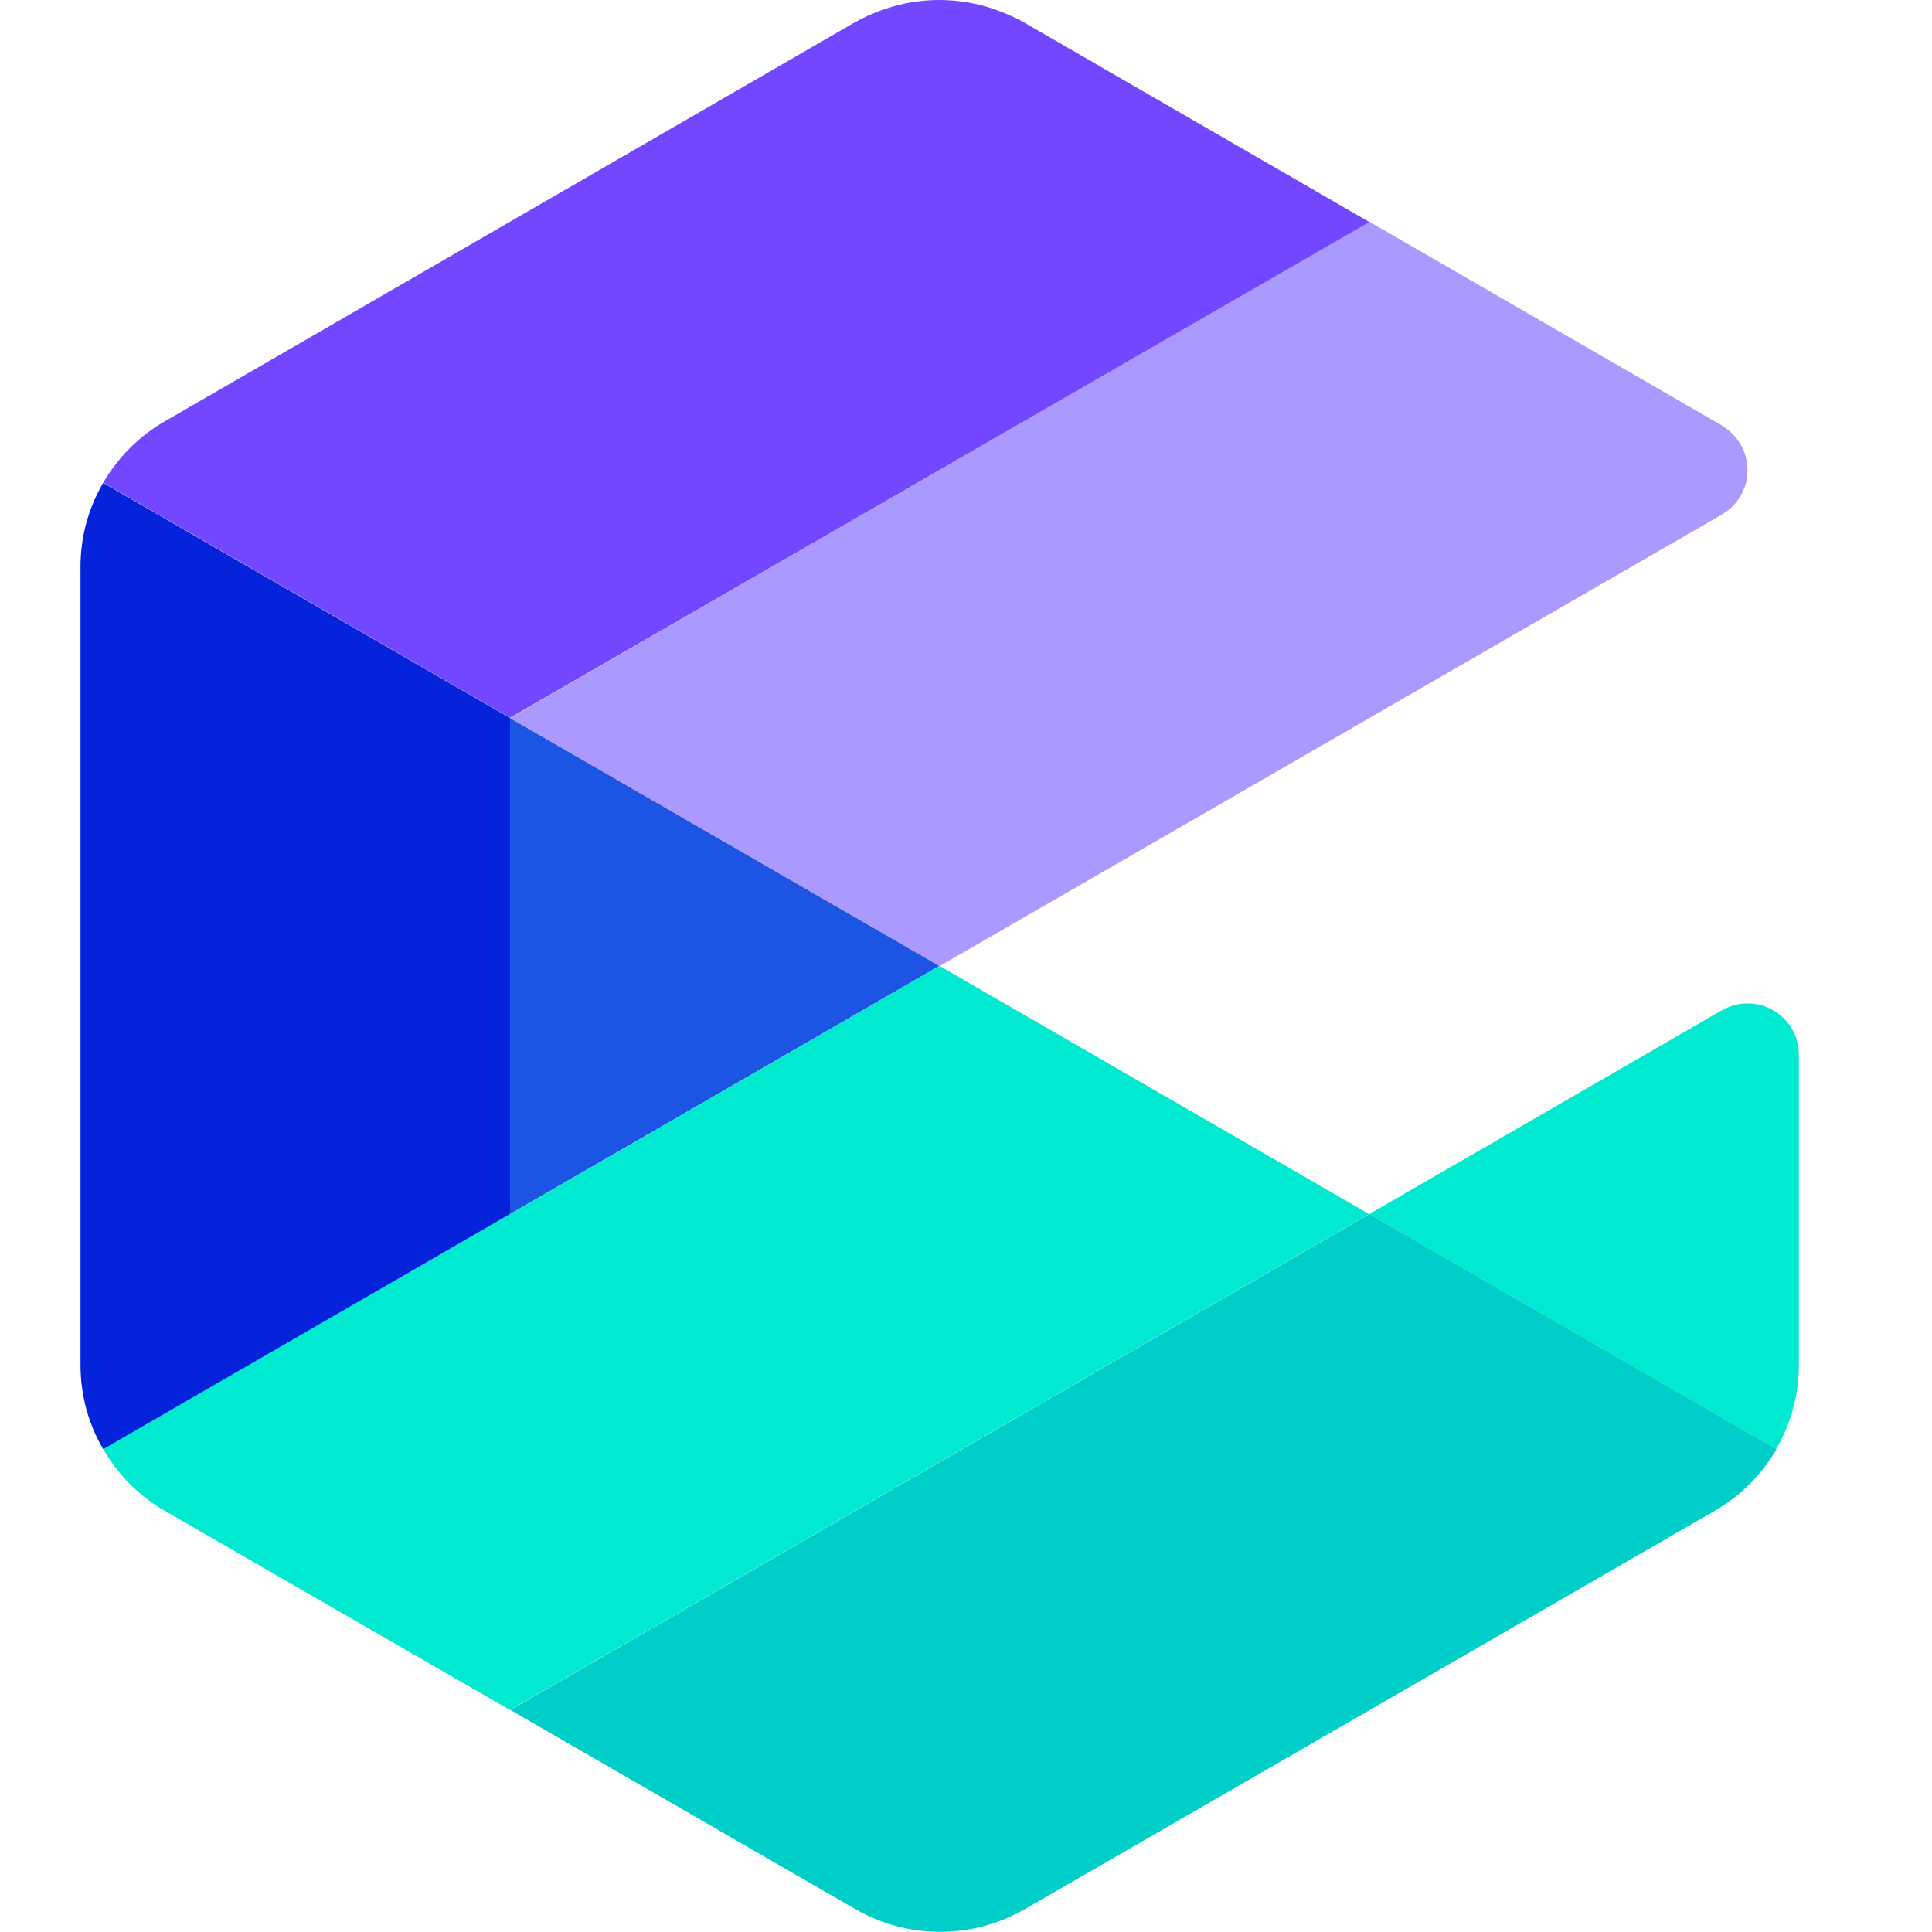
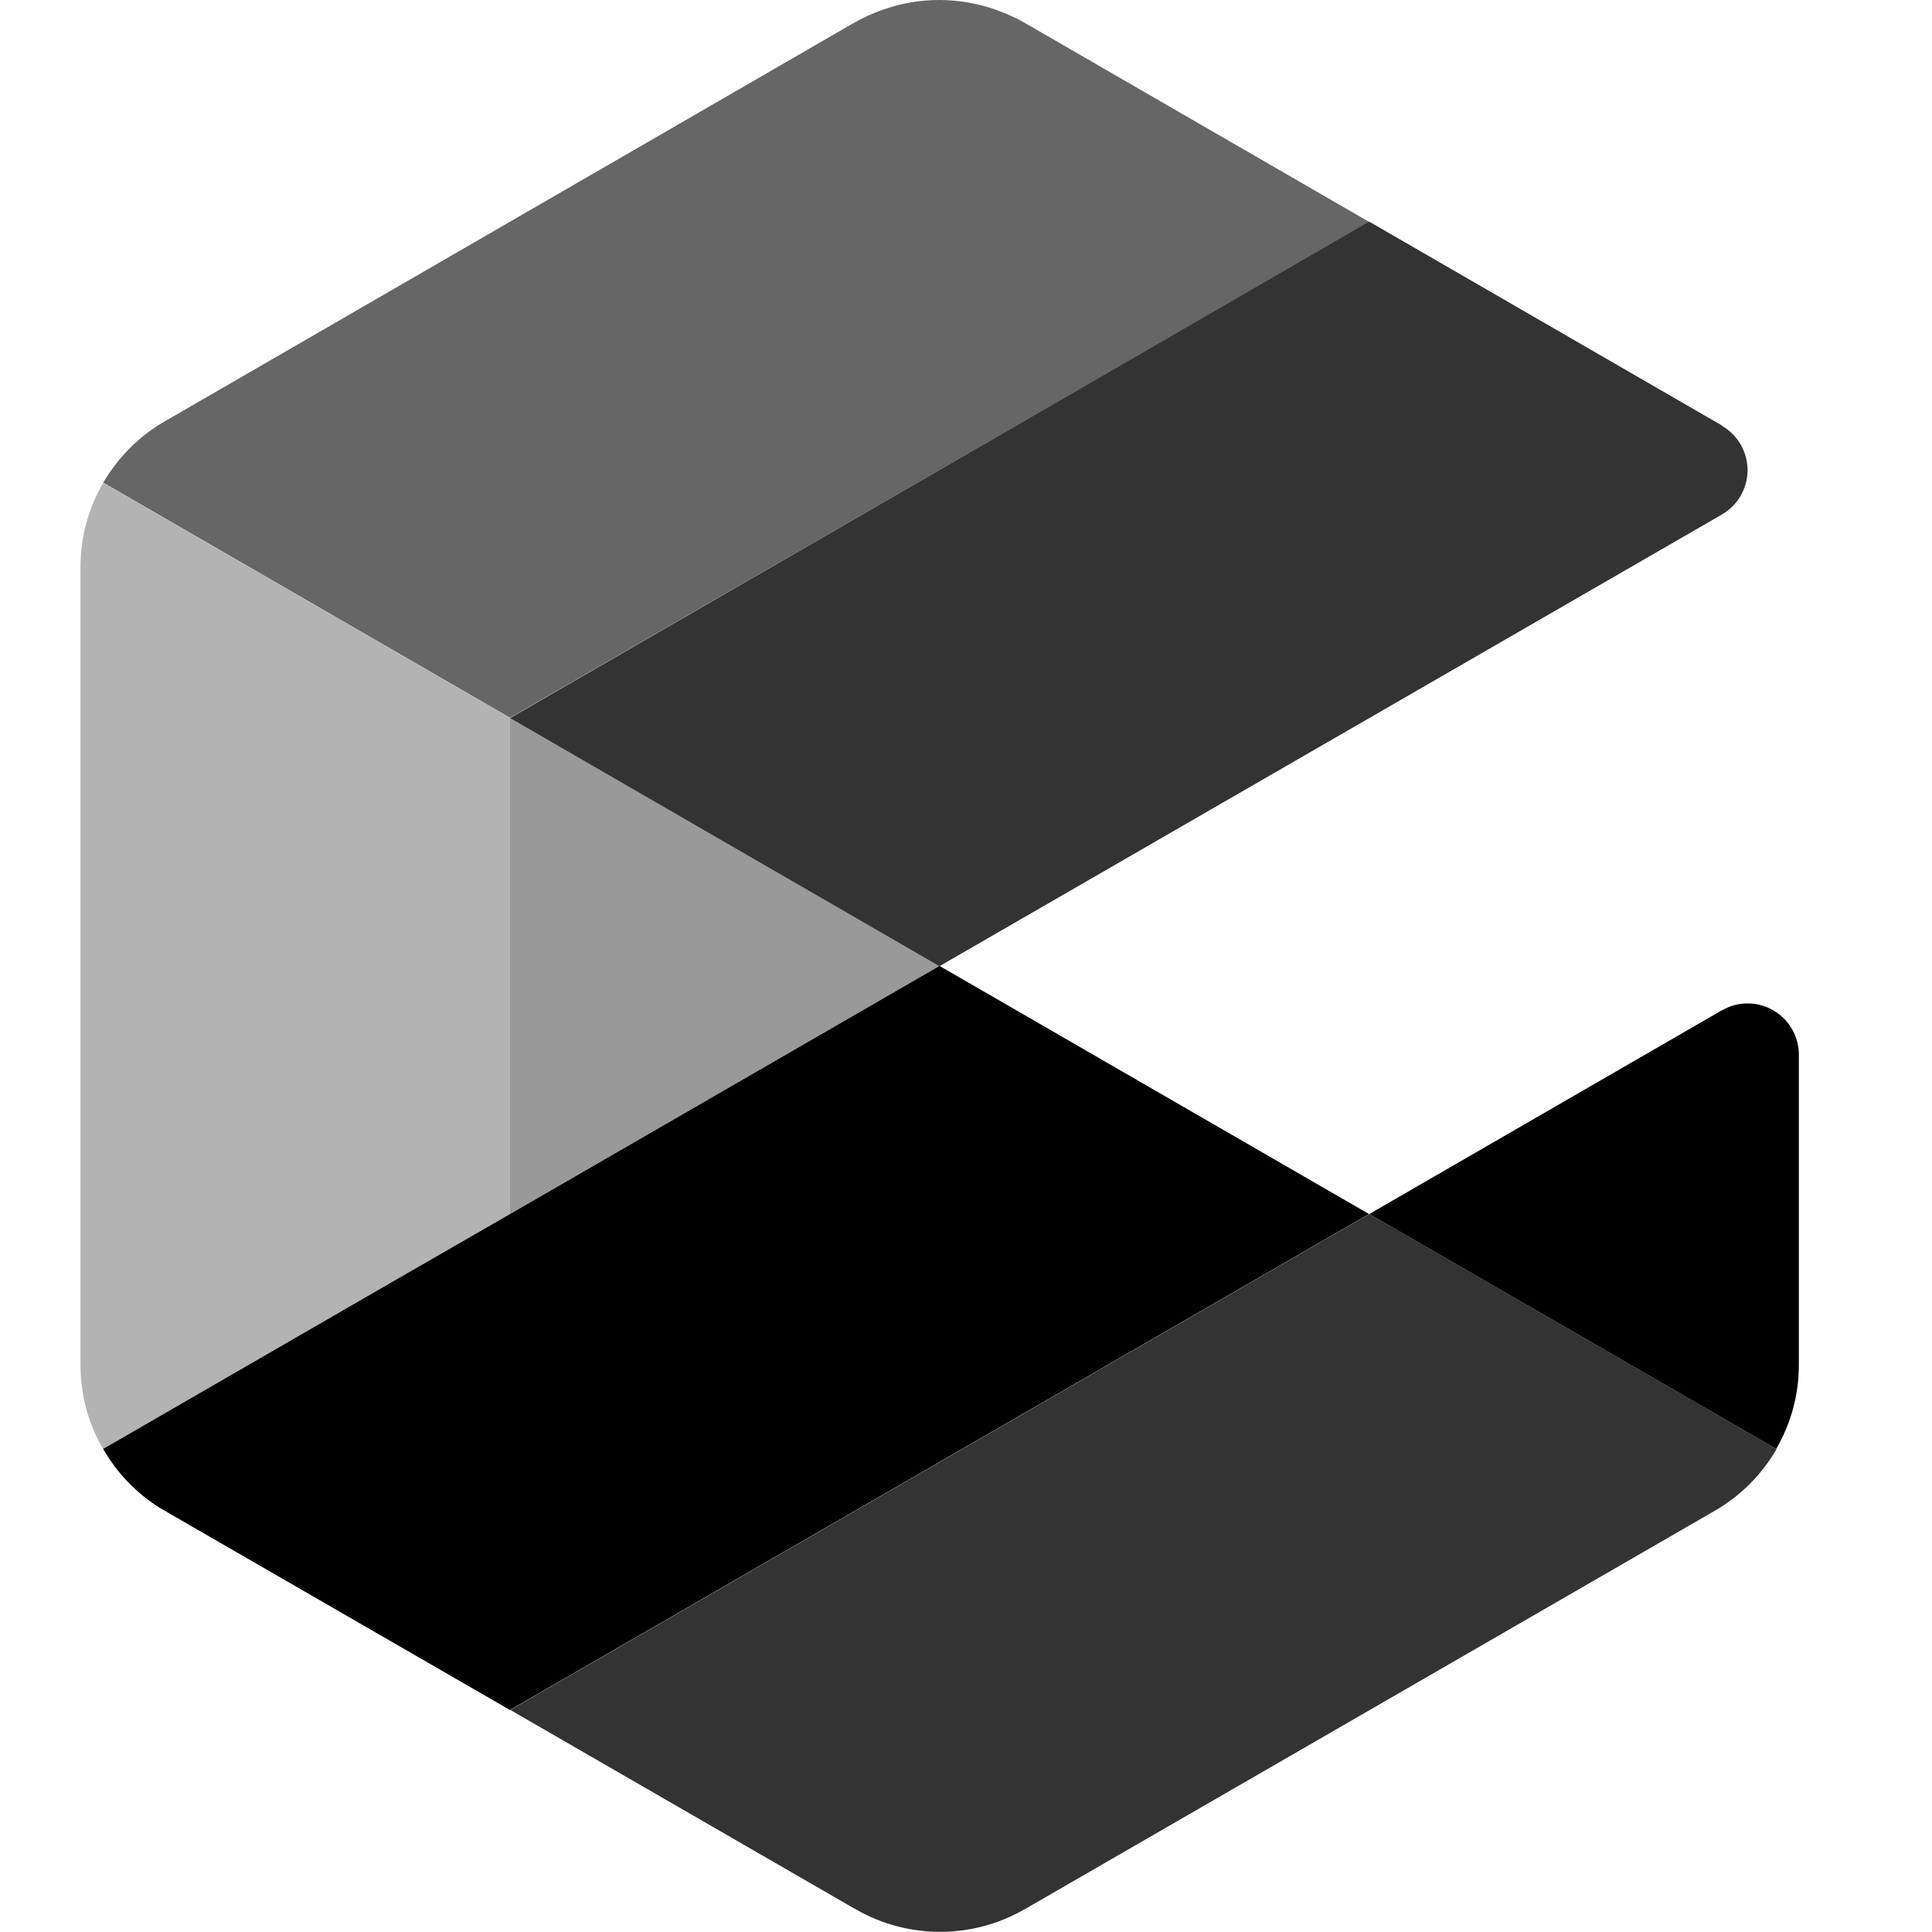
- <svg xmlns="http://www.w3.org/2000/svg" height="1em" style="flex:none;line-height:1" viewBox="0 0 24 24" width="1em">
-   <path d="M6.336 8.919v6.162l5.335-3.083L6.337 8.92z" fill="#1C54E3" />
-   <path d="M21.394 5.288s-.006-.006-.01-.006L17.01 2.754 6.336 8.92l5.335 3.082 9.701-5.6.016-.01a.635.635 0 00.006-1.1v-.003z" fill="#AA9AFF" />
-   <path d="M21.71 12.465a.62.62 0 00-.316.085s-.006 0-.009.003l-4.375 2.528 5.05 2.915h.006a2.06 2.06 0 00.28-1.04v-3.855a.637.637 0 00-.636-.636z" fill="#00EAD1" />
-   <path d="M22.06 17.996l-5.05-2.915L6.34 21.242l4.27 2.465s.016.006.022.012a2.102 2.102 0 002.093 0c.006-.003.016-.006.022-.012l8.538-4.93c.003 0 .006-.003.01-.006.321-.183.589-.45.775-.772h-.006l-.004-.003z" fill="#00CEC9" />
-   <path d="M11.672 11.998l-5.336 3.083-1.444.832-3.605 2.083H1.28c.173.303.416.555.709.738l.078.044.016.01.02.012 4.232 2.442 10.671-6.161-5.335-3.082z" fill="#00EAD1" />
-   <path d="M12.74.29c-.1-.06-.208-.107-.315-.148-.02-.006-.038-.016-.057-.022a2.121 2.121 0 00-.7-.12c-.233 0-.457.038-.668.11l-.031.01a2.196 2.196 0 00-.372.17L2.068 5.222s-.003 0-.006.003c-.324.183-.592.451-.781.773h.006l5.049 2.918L17.01 2.758 12.74.29z" fill="#7347FF" />
-   <path d="M1.287 6.001H1.28A2.06 2.06 0 001 7.041v9.915c0 .378.1.735.28 1.043h.007l5.049-2.918V8.919l-5.05-2.918z" fill="#0423DA" />
+ <svg xmlns="http://www.w3.org/2000/svg" fill="currentColor" fill-rule="evenodd" height="1em" style="flex:none;line-height:1" viewBox="0 0 24 24" width="1em">
+   <path d="M6.336 8.919v6.162l5.335-3.083L6.337 8.92z" fill-opacity=".4" />
+   <path d="M21.394 5.288s-.006-.006-.01-.006L17.01 2.754 6.336 8.92l5.335 3.082 9.701-5.6.016-.01a.635.635 0 00.006-1.1v-.003z" fill-opacity=".8" />
+   <path d="M21.71 12.465a.62.62 0 00-.316.085s-.006 0-.009.003l-4.375 2.528 5.05 2.915h.006a2.06 2.06 0 00.28-1.04v-3.855a.637.637 0 00-.636-.636z" />
+   <path d="M22.06 17.996l-5.05-2.915L6.34 21.242l4.27 2.465s.016.006.022.012a2.102 2.102 0 002.093 0c.006-.003.016-.006.022-.012l8.538-4.93c.003 0 .006-.003.01-.006.321-.183.589-.45.775-.772h-.006l-.004-.003z" fill-opacity=".8" />
+   <path d="M11.672 11.998l-5.336 3.083-1.444.832-3.605 2.083H1.28c.173.303.416.555.709.738l.078.044.016.01.02.012 4.232 2.442 10.671-6.161-5.335-3.082z" />
+   <path d="M12.74.29c-.1-.06-.208-.107-.315-.148-.02-.006-.038-.016-.057-.022a2.121 2.121 0 00-.7-.12c-.233 0-.457.038-.668.11l-.031.01a2.196 2.196 0 00-.372.17L2.068 5.222s-.003 0-.006.003c-.324.183-.592.451-.781.773h.006l5.049 2.918L17.01 2.758 12.74.29z" fill-opacity=".6" />
+   <path d="M1.287 6.001H1.28A2.06 2.06 0 001 7.041v9.915c0 .378.1.735.28 1.043h.007l5.049-2.918V8.919l-5.05-2.918z" fill-opacity=".3" />
</svg>
